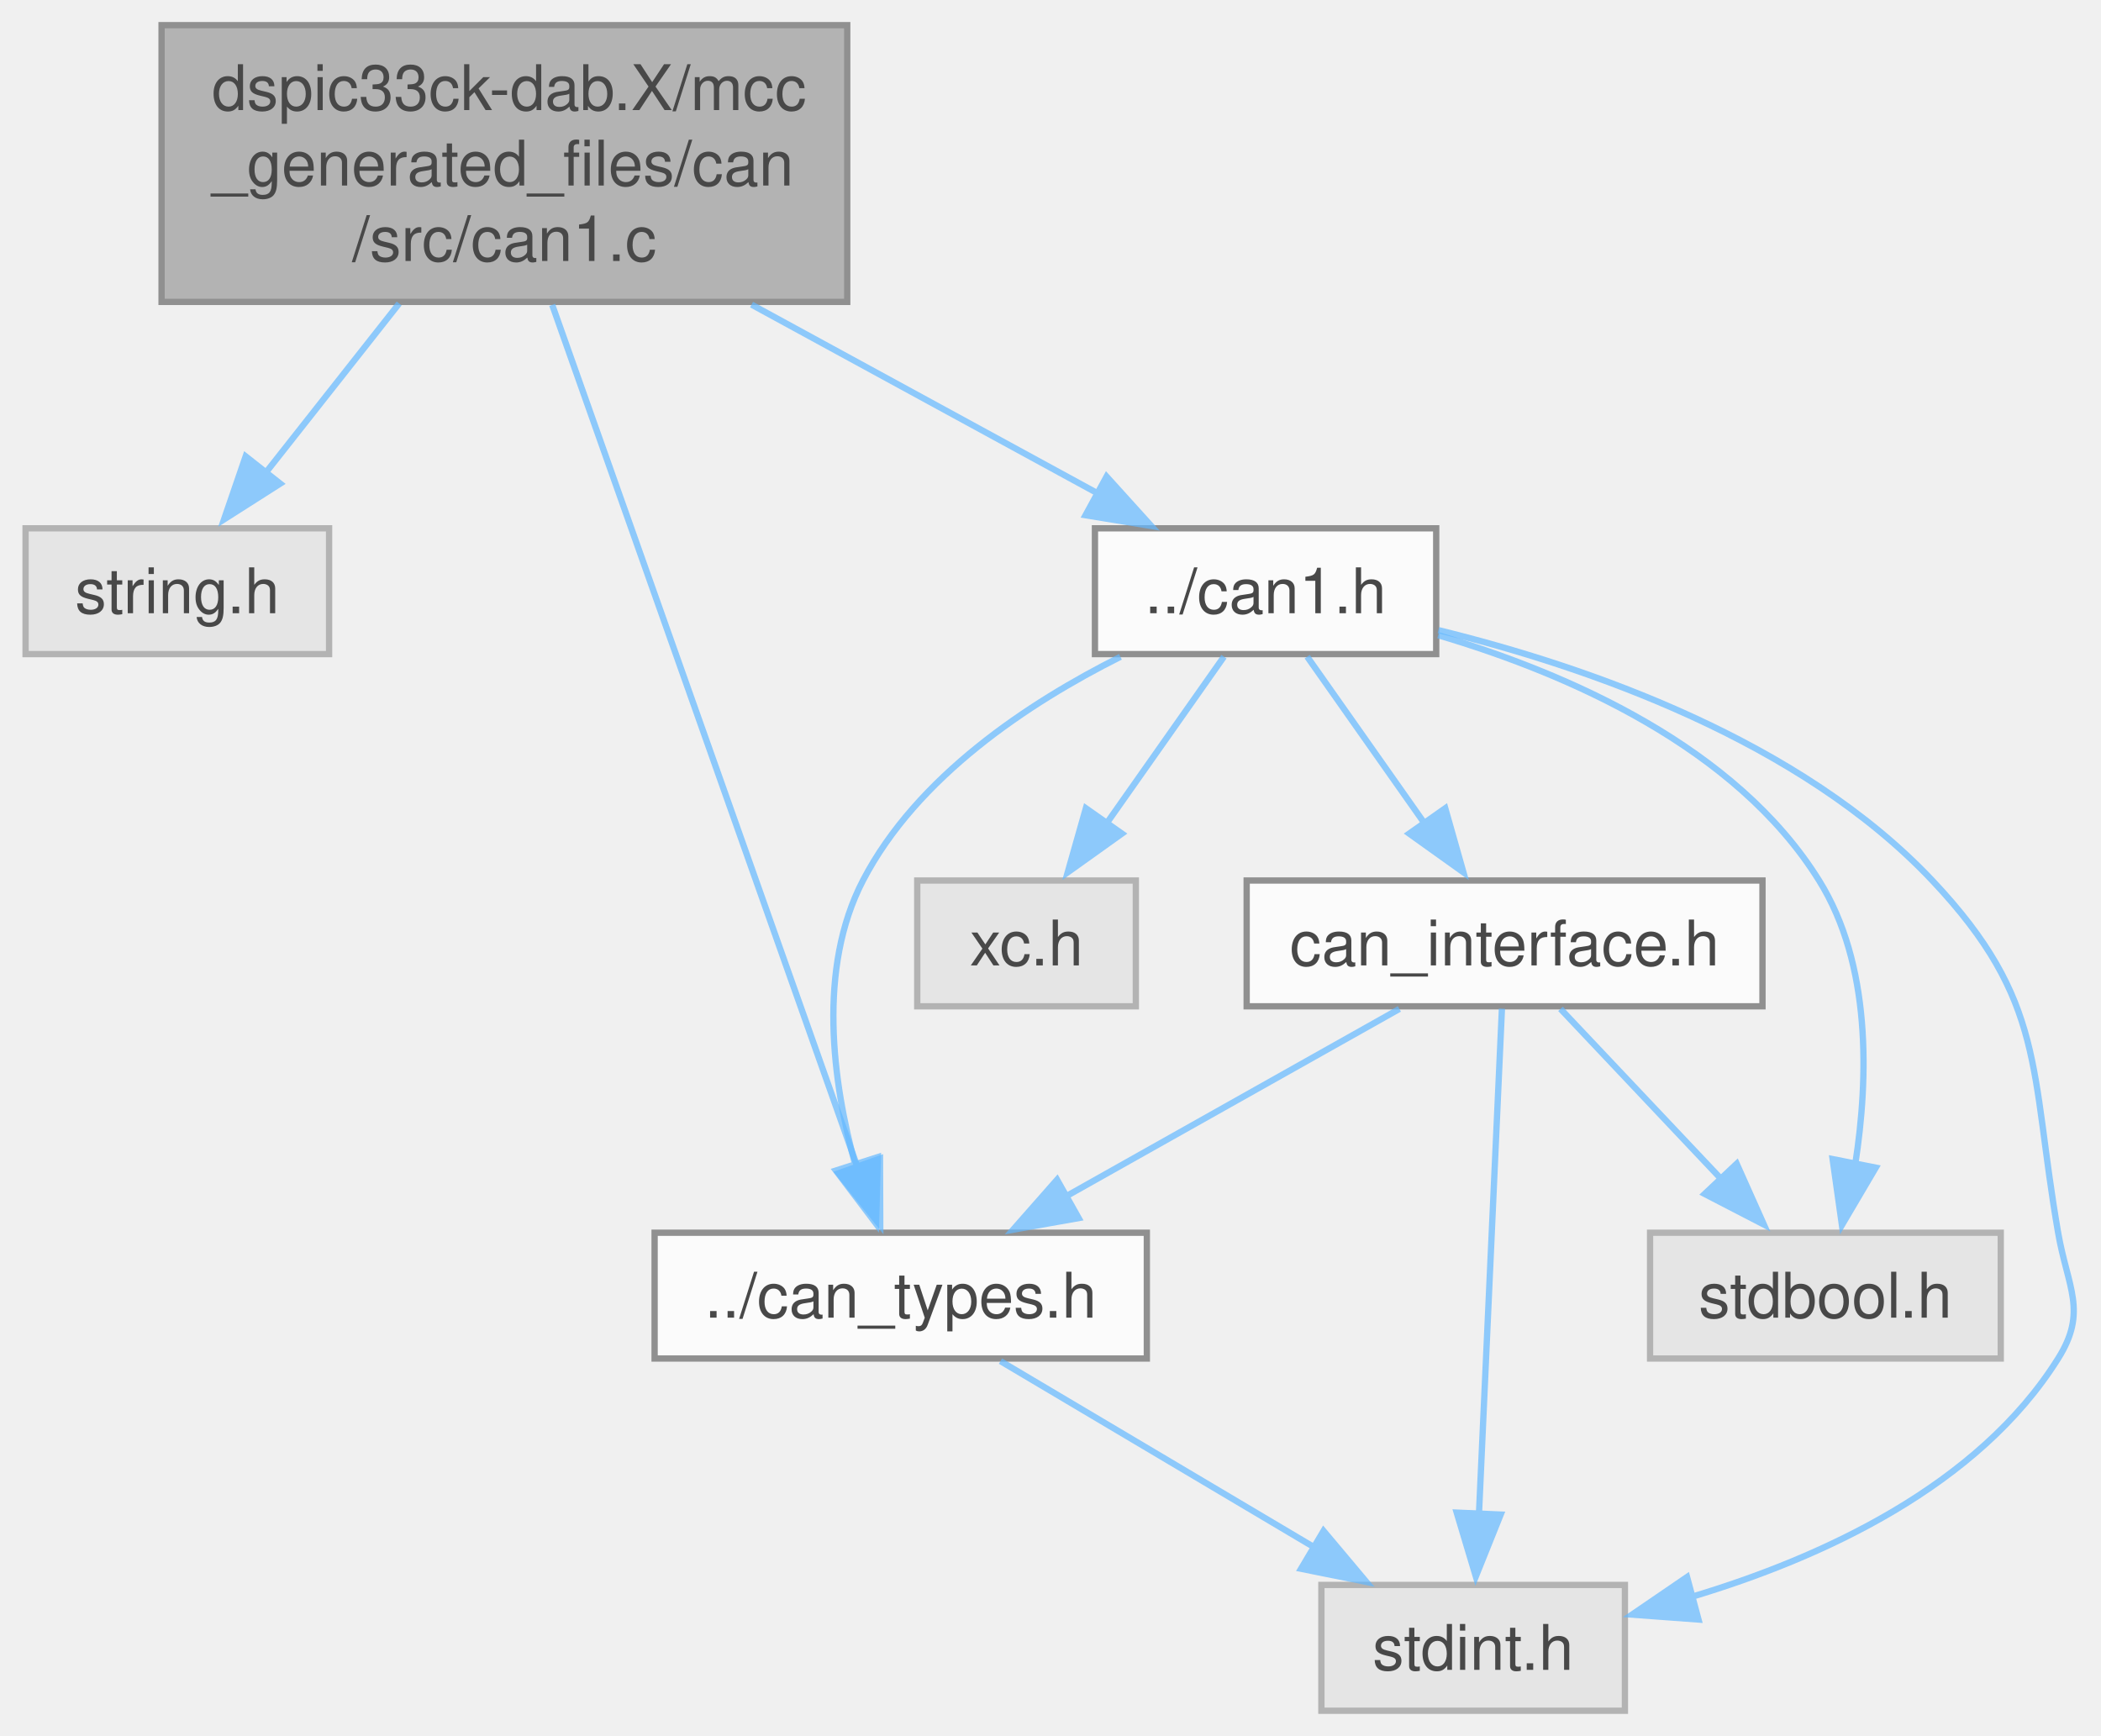
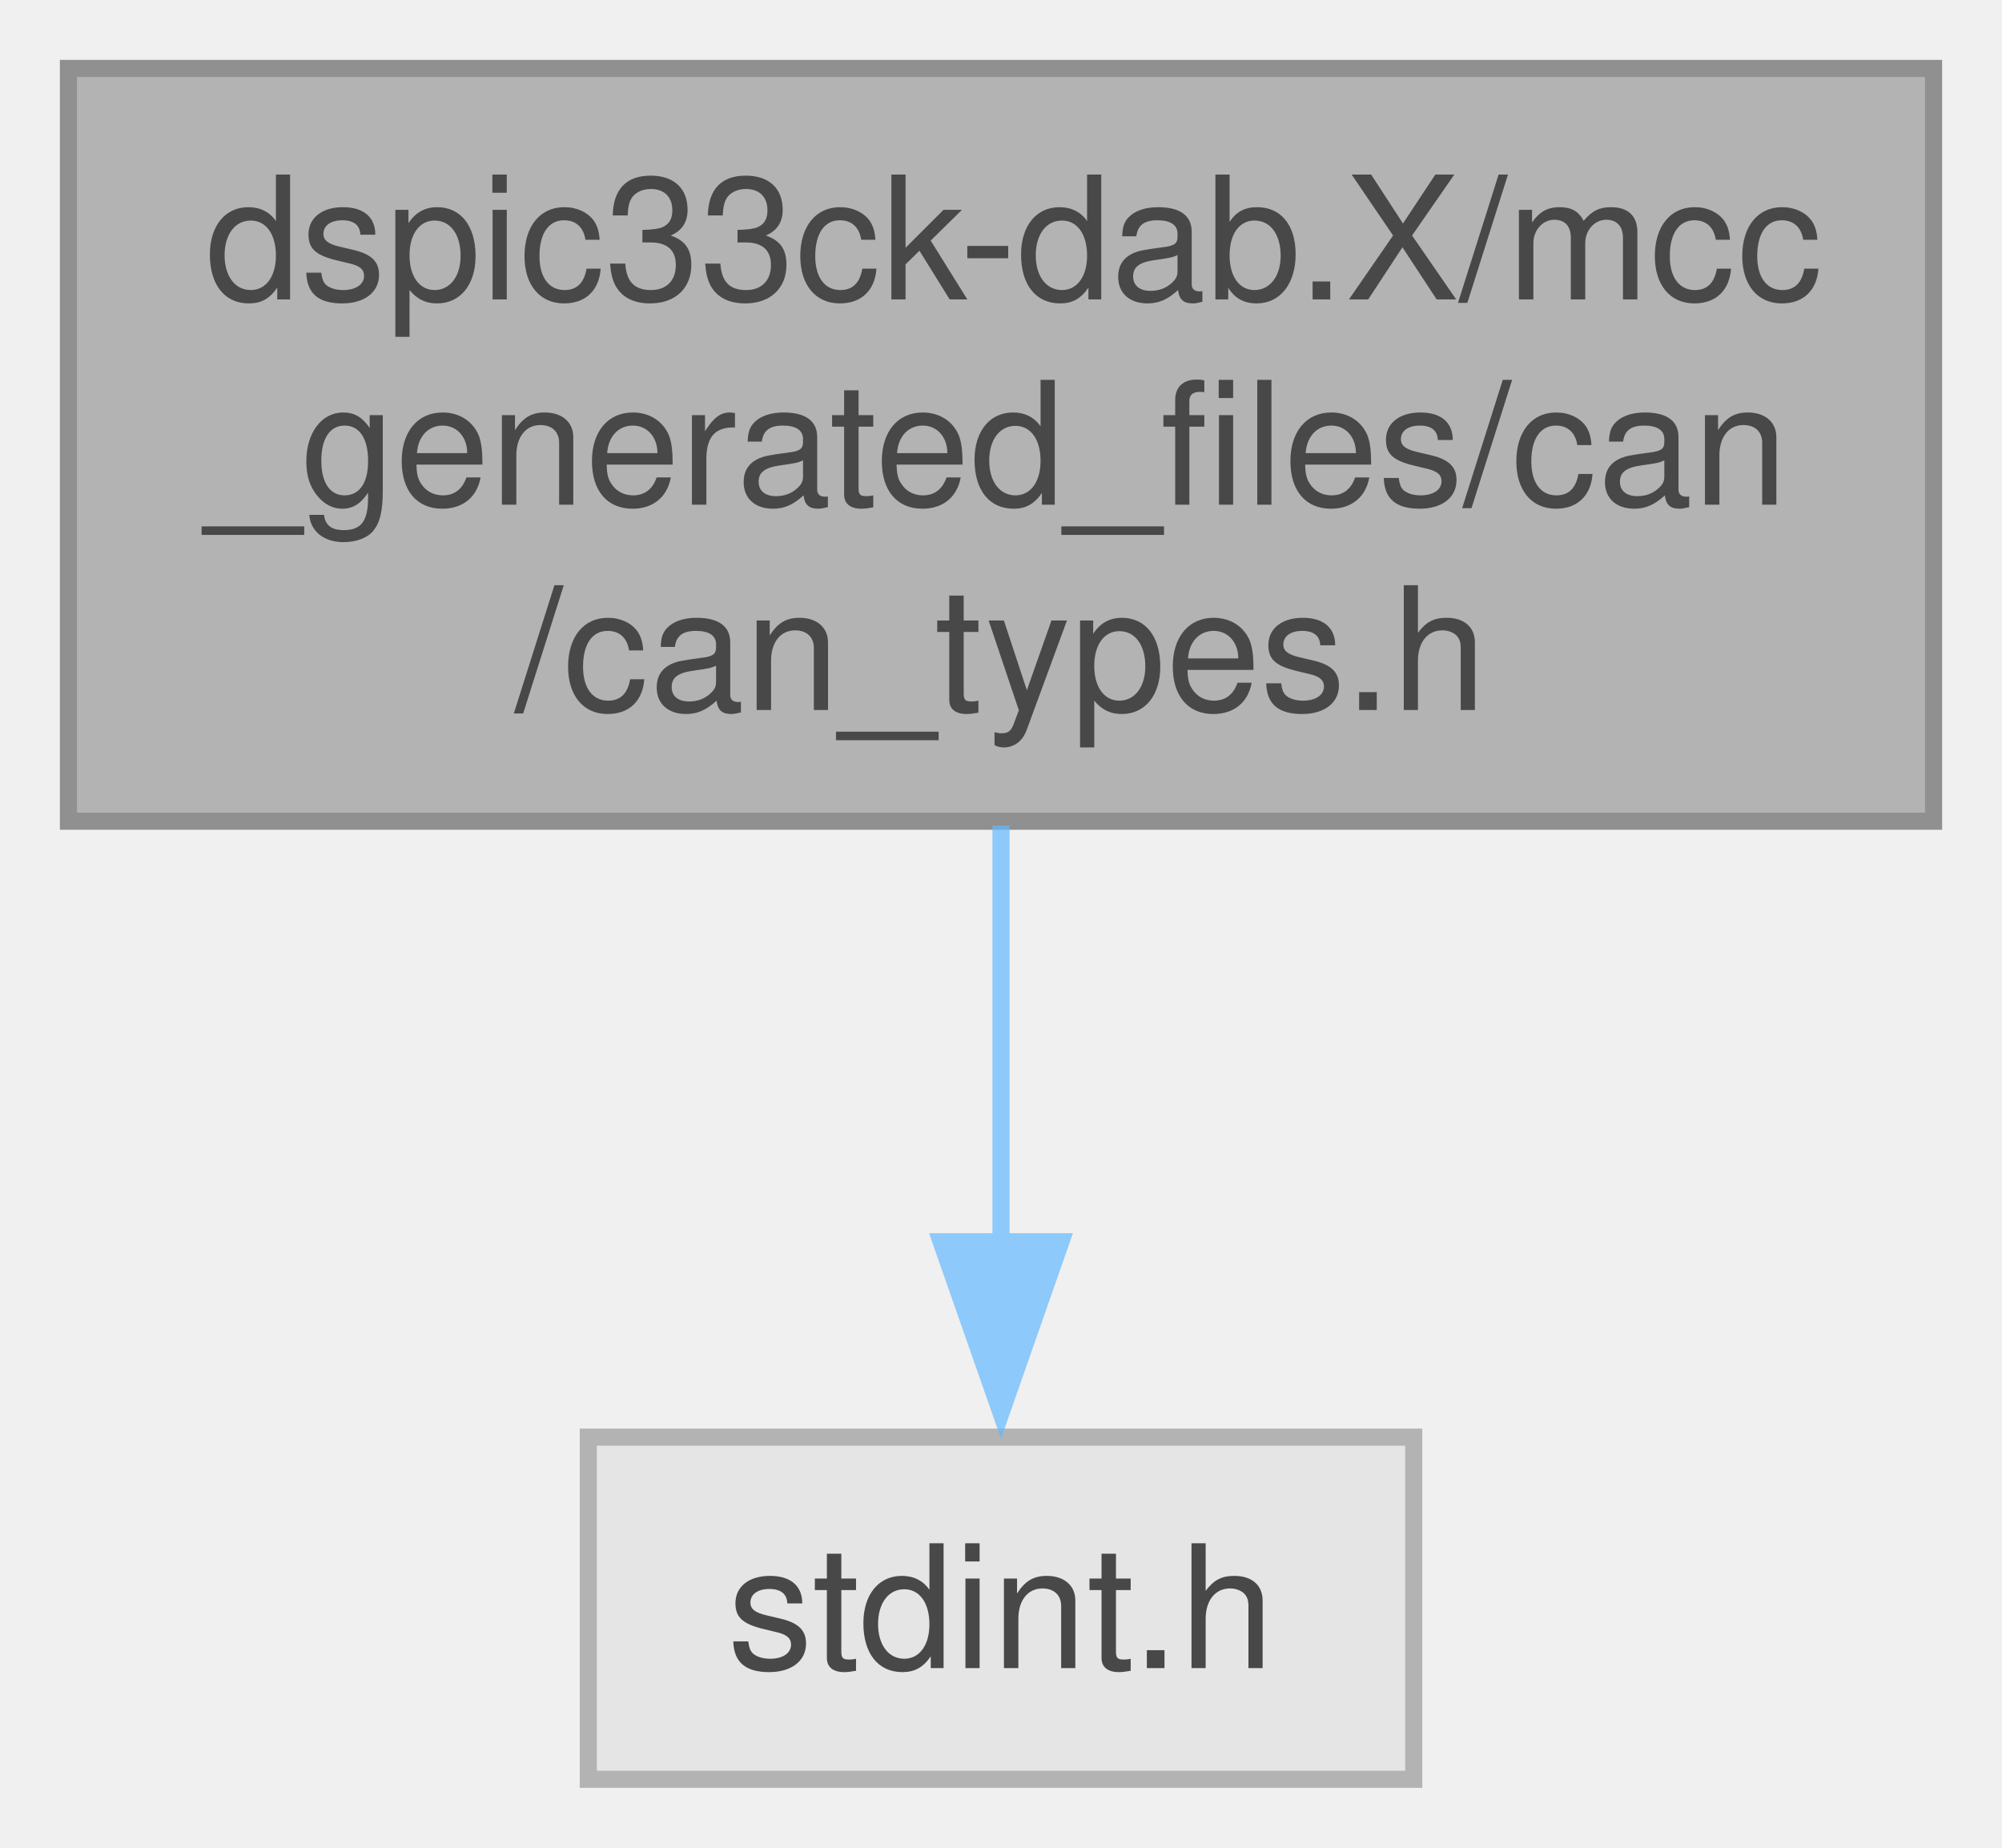
- <svg xmlns="http://www.w3.org/2000/svg" xmlns:xlink="http://www.w3.org/1999/xlink" width="334pt" height="276pt" viewBox="0.00 0.00 333.87 276.00">
+ <svg xmlns="http://www.w3.org/2000/svg" xmlns:xlink="http://www.w3.org/1999/xlink" width="117pt" height="108pt" viewBox="0.00 0.00 117.00 108.00">
  <svg id="main" version="1.1" xml:space="preserve">
    <style type="text/css">
.node, .edge {opacity: 0.7;}
.node.selected, .edge.selected {opacity: 1;}
.edge:hover path { stroke: red; }
.edge:hover polygon { stroke: red; fill: red; }
</style>
    <svg id="graph" class="graph">
-       <g id="graph0" class="graph" transform="scale(1 1) rotate(0) translate(4 272)">
+       <g id="graph0" class="graph" transform="scale(1 1) rotate(0) translate(4 104)">
        <g id="Node000001" class="node">
          <g id="a_Node000001">
-             <a xlink:title="This is the generated driver source file for CAN1 driver using CCL.">
-               <polygon fill="#999999" stroke="#666666" points="130.62,-268 21.62,-268 21.62,-224 130.62,-224 130.62,-268" />
-               <text text-anchor="start" x="29.62" y="-254.5" font-family="Helvetica,sans-Serif" font-size="10.00">dspic33ck-dab.X/mcc</text>
-               <text text-anchor="start" x="29.62" y="-242.5" font-family="Helvetica,sans-Serif" font-size="10.00">_generated_files/can</text>
-               <text text-anchor="middle" x="76.12" y="-230.5" font-family="Helvetica,sans-Serif" font-size="10.00">/src/can1.c</text>
+             <a xlink:title="This is the generated driver types header file for the CAN driver using CCL.">
+               <polygon fill="#999999" stroke="#666666" points="109,-100 0,-100 0,-56 109,-56 109,-100" />
+               <text text-anchor="start" x="8" y="-86.5" font-family="Helvetica,sans-Serif" font-size="10.00">dspic33ck-dab.X/mcc</text>
+               <text text-anchor="start" x="8" y="-74.5" font-family="Helvetica,sans-Serif" font-size="10.00">_generated_files/can</text>
+               <text text-anchor="middle" x="54.5" y="-62.5" font-family="Helvetica,sans-Serif" font-size="10.00">/can_types.h</text>
            </a>
          </g>
        </g>
        <g id="Node000002" class="node">
          <g id="a_Node000002">
            <a xlink:title=" ">
-               <polygon fill="#e0e0e0" stroke="#999999" points="48.25,-188 0,-188 0,-168 48.25,-168 48.25,-188" />
-               <text text-anchor="middle" x="24.12" y="-174.5" font-family="Helvetica,sans-Serif" font-size="10.00">string.h</text>
+               <polygon fill="#e0e0e0" stroke="#999999" points="78.62,-20 30.38,-20 30.38,0 78.62,0 78.62,-20" />
+               <text text-anchor="middle" x="54.5" y="-6.5" font-family="Helvetica,sans-Serif" font-size="10.00">stdint.h</text>
            </a>
          </g>
        </g>
        <g id="edge1_Node000001_Node000002" class="edge">
          <g id="a_edge1_Node000001_Node000002">
            <a xlink:title=" ">
-               <path fill="none" stroke="#63b8ff" d="M59.39,-223.75C52.57,-215.1 44.78,-205.21 38.25,-196.93" />
-               <polygon fill="#63b8ff" stroke="#63b8ff" points="40.48,-195.11 31.55,-189.42 34.99,-199.44 40.48,-195.11" />
-             </a>
-           </g>
-         </g>
-         <g id="Node000003" class="node">
-           <g id="a_Node000003">
-             <a xlink:href="a00107.html" target="_top" xlink:title="This is the generated driver types header file for the CAN driver using CCL.">
-               <polygon fill="white" stroke="#666666" points="178.25,-76 100,-76 100,-56 178.25,-56 178.25,-76" />
-               <text text-anchor="middle" x="139.12" y="-62.5" font-family="Helvetica,sans-Serif" font-size="10.00">../can_types.h</text>
-             </a>
-           </g>
-         </g>
-         <g id="edge2_Node000001_Node000003" class="edge">
-           <g id="a_edge2_Node000001_Node000003">
-             <a xlink:title=" ">
-               <path fill="none" stroke="#63b8ff" d="M83.72,-223.53C96.08,-188.62 120.33,-120.1 132.22,-86.51" />
-               <polygon fill="#63b8ff" stroke="#63b8ff" points="135.83,-87.79 135.87,-77.19 129.24,-85.45 135.83,-87.79" />
-             </a>
-           </g>
-         </g>
-         <g id="Node000005" class="node">
-           <g id="a_Node000005">
-             <a xlink:href="a00098.html" target="_top" xlink:title="This is the generated driver header file for the CAN1 driver using CCL.">
-               <polygon fill="white" stroke="#666666" points="224.25,-188 170,-188 170,-168 224.25,-168 224.25,-188" />
-               <text text-anchor="middle" x="197.12" y="-174.5" font-family="Helvetica,sans-Serif" font-size="10.00">../can1.h</text>
-             </a>
-           </g>
-         </g>
-         <g id="edge4_Node000001_Node000005" class="edge">
-           <g id="a_edge4_Node000001_Node000005">
-             <a xlink:title=" ">
-               <path fill="none" stroke="#63b8ff" d="M115.41,-223.57C133.47,-213.72 154.41,-202.3 170.58,-193.48" />
-               <polygon fill="#63b8ff" stroke="#63b8ff" points="171.85,-196.23 178.96,-188.37 168.5,-190.08 171.85,-196.23" />
-             </a>
-           </g>
-         </g>
-         <g id="Node000004" class="node">
-           <g id="a_Node000004">
-             <a xlink:title=" ">
-               <polygon fill="#e0e0e0" stroke="#999999" points="254.25,-20 206,-20 206,0 254.25,0 254.25,-20" />
-               <text text-anchor="middle" x="230.12" y="-6.5" font-family="Helvetica,sans-Serif" font-size="10.00">stdint.h</text>
-             </a>
-           </g>
-         </g>
-         <g id="edge3_Node000003_Node000004" class="edge">
-           <g id="a_edge3_Node000003_Node000004">
-             <a xlink:title=" ">
-               <path fill="none" stroke="#63b8ff" d="M154.98,-55.59C168.72,-47.44 188.87,-35.48 204.84,-26" />
-               <polygon fill="#63b8ff" stroke="#63b8ff" points="206.34,-28.59 213.15,-20.48 202.76,-22.57 206.34,-28.59" />
-             </a>
-           </g>
-         </g>
-         <g id="edge8_Node000005_Node000003" class="edge">
-           <g id="a_edge8_Node000005_Node000003">
-             <a xlink:title=" ">
-               <path fill="none" stroke="#63b8ff" d="M174.05,-167.57C159.43,-160.24 141.7,-148.51 133.12,-132 125.86,-118.01 128.26,-100.04 131.97,-86.54" />
-               <polygon fill="#63b8ff" stroke="#63b8ff" points="135.49,-88.03 135.2,-77.44 128.82,-85.89 135.49,-88.03" />
-             </a>
-           </g>
-         </g>
-         <g id="edge7_Node000005_Node000004" class="edge">
-           <g id="a_edge7_Node000005_Node000004">
-             <a xlink:title=" ">
-               <path fill="none" stroke="#63b8ff" d="M224.6,-171.81C248.37,-165.98 282.14,-154.25 303.12,-132 321.26,-112.77 318.61,-102.04 323.12,-76 324.64,-67.24 327.85,-63.53 323.12,-56 310.39,-35.68 285.59,-24.31 264.8,-18.09" />
-               <polygon fill="#63b8ff" stroke="#63b8ff" points="265.95,-14.5 255.38,-15.28 264.13,-21.26 265.95,-14.5" />
-             </a>
-           </g>
-         </g>
-         <g id="Node000006" class="node">
-           <g id="a_Node000006">
-             <a xlink:title=" ">
-               <polygon fill="#e0e0e0" stroke="#999999" points="176.5,-132 141.75,-132 141.75,-112 176.5,-112 176.5,-132" />
-               <text text-anchor="middle" x="159.12" y="-118.5" font-family="Helvetica,sans-Serif" font-size="10.00">xc.h</text>
-             </a>
-           </g>
-         </g>
-         <g id="edge5_Node000005_Node000006" class="edge">
-           <g id="a_edge5_Node000005_Node000006">
-             <a xlink:title=" ">
-               <path fill="none" stroke="#63b8ff" d="M190.51,-167.59C185.38,-160.32 178.14,-150.02 171.9,-141.15" />
-               <polygon fill="#63b8ff" stroke="#63b8ff" points="174.29,-139.46 165.67,-133.3 168.56,-143.49 174.29,-139.46" />
-             </a>
-           </g>
-         </g>
-         <g id="Node000007" class="node">
-           <g id="a_Node000007">
-             <a xlink:title=" ">
-               <polygon fill="#e0e0e0" stroke="#999999" points="314,-76 258.25,-76 258.25,-56 314,-56 314,-76" />
-               <text text-anchor="middle" x="286.12" y="-62.5" font-family="Helvetica,sans-Serif" font-size="10.00">stdbool.h</text>
-             </a>
-           </g>
-         </g>
-         <g id="edge6_Node000005_Node000007" class="edge">
-           <g id="a_edge6_Node000005_Node000007">
-             <a xlink:title=" ">
-               <path fill="none" stroke="#63b8ff" d="M224.57,-171C245.13,-164.91 271.89,-153.27 285.12,-132 293.43,-118.66 293,-100.61 290.87,-86.91" />
-               <polygon fill="#63b8ff" stroke="#63b8ff" points="294.13,-86.35 288.75,-77.22 287.27,-87.71 294.13,-86.35" />
-             </a>
-           </g>
-         </g>
-         <g id="Node000008" class="node">
-           <g id="a_Node000008">
-             <a xlink:href="a00104_source.html" target="_top" xlink:title=" ">
-               <polygon fill="white" stroke="#666666" points="276.12,-132 194.12,-132 194.12,-112 276.12,-112 276.12,-132" />
-               <text text-anchor="middle" x="235.12" y="-118.5" font-family="Helvetica,sans-Serif" font-size="10.00">can_interface.h</text>
-             </a>
-           </g>
-         </g>
-         <g id="edge9_Node000005_Node000008" class="edge">
-           <g id="a_edge9_Node000005_Node000008">
-             <a xlink:title=" ">
-               <path fill="none" stroke="#63b8ff" d="M203.74,-167.59C208.87,-160.32 216.11,-150.02 222.35,-141.15" />
-               <polygon fill="#63b8ff" stroke="#63b8ff" points="225.69,-143.49 228.58,-133.3 219.96,-139.46 225.69,-143.49" />
-             </a>
-           </g>
-         </g>
-         <g id="edge12_Node000008_Node000003" class="edge">
-           <g id="a_edge12_Node000008_Node000003">
-             <a xlink:title=" ">
-               <path fill="none" stroke="#63b8ff" d="M218.4,-111.59C203.76,-103.36 182.25,-91.26 165.32,-81.74" />
-               <polygon fill="#63b8ff" stroke="#63b8ff" points="167.41,-78.33 156.98,-76.48 163.98,-84.43 167.41,-78.33" />
-             </a>
-           </g>
-         </g>
-         <g id="edge11_Node000008_Node000004" class="edge">
-           <g id="a_edge11_Node000008_Node000004">
-             <a xlink:title=" ">
-               <path fill="none" stroke="#63b8ff" d="M234.7,-111.62C233.89,-93.92 232.14,-55.24 231.05,-31.32" />
-               <polygon fill="#63b8ff" stroke="#63b8ff" points="234.5,-31.19 230.55,-21.35 227.51,-31.5 234.5,-31.19" />
-             </a>
-           </g>
-         </g>
-         <g id="edge10_Node000008_Node000007" class="edge">
-           <g id="a_edge10_Node000008_Node000007">
-             <a xlink:title=" ">
-               <path fill="none" stroke="#63b8ff" d="M244.01,-111.59C251.18,-104.01 261.44,-93.13 270.05,-84.02" />
-               <polygon fill="#63b8ff" stroke="#63b8ff" points="272.02,-86.97 276.34,-77.3 266.93,-82.17 272.02,-86.97" />
+               <path fill="none" stroke="#63b8ff" d="M54.5,-55.75C54.5,-47.94 54.5,-39.11 54.5,-31.38" />
+               <polygon fill="#63b8ff" stroke="#63b8ff" points="58,-31.42 54.5,-21.42 51,-31.42 58,-31.42" />
            </a>
          </g>
        </g>
      </g>
    </svg>
  </svg>
  <style type="text/css">

[data-mouse-over-selected='false'] { opacity: 0.7; }
[data-mouse-over-selected='true']  { opacity: 1.0; }

</style>
</svg>
